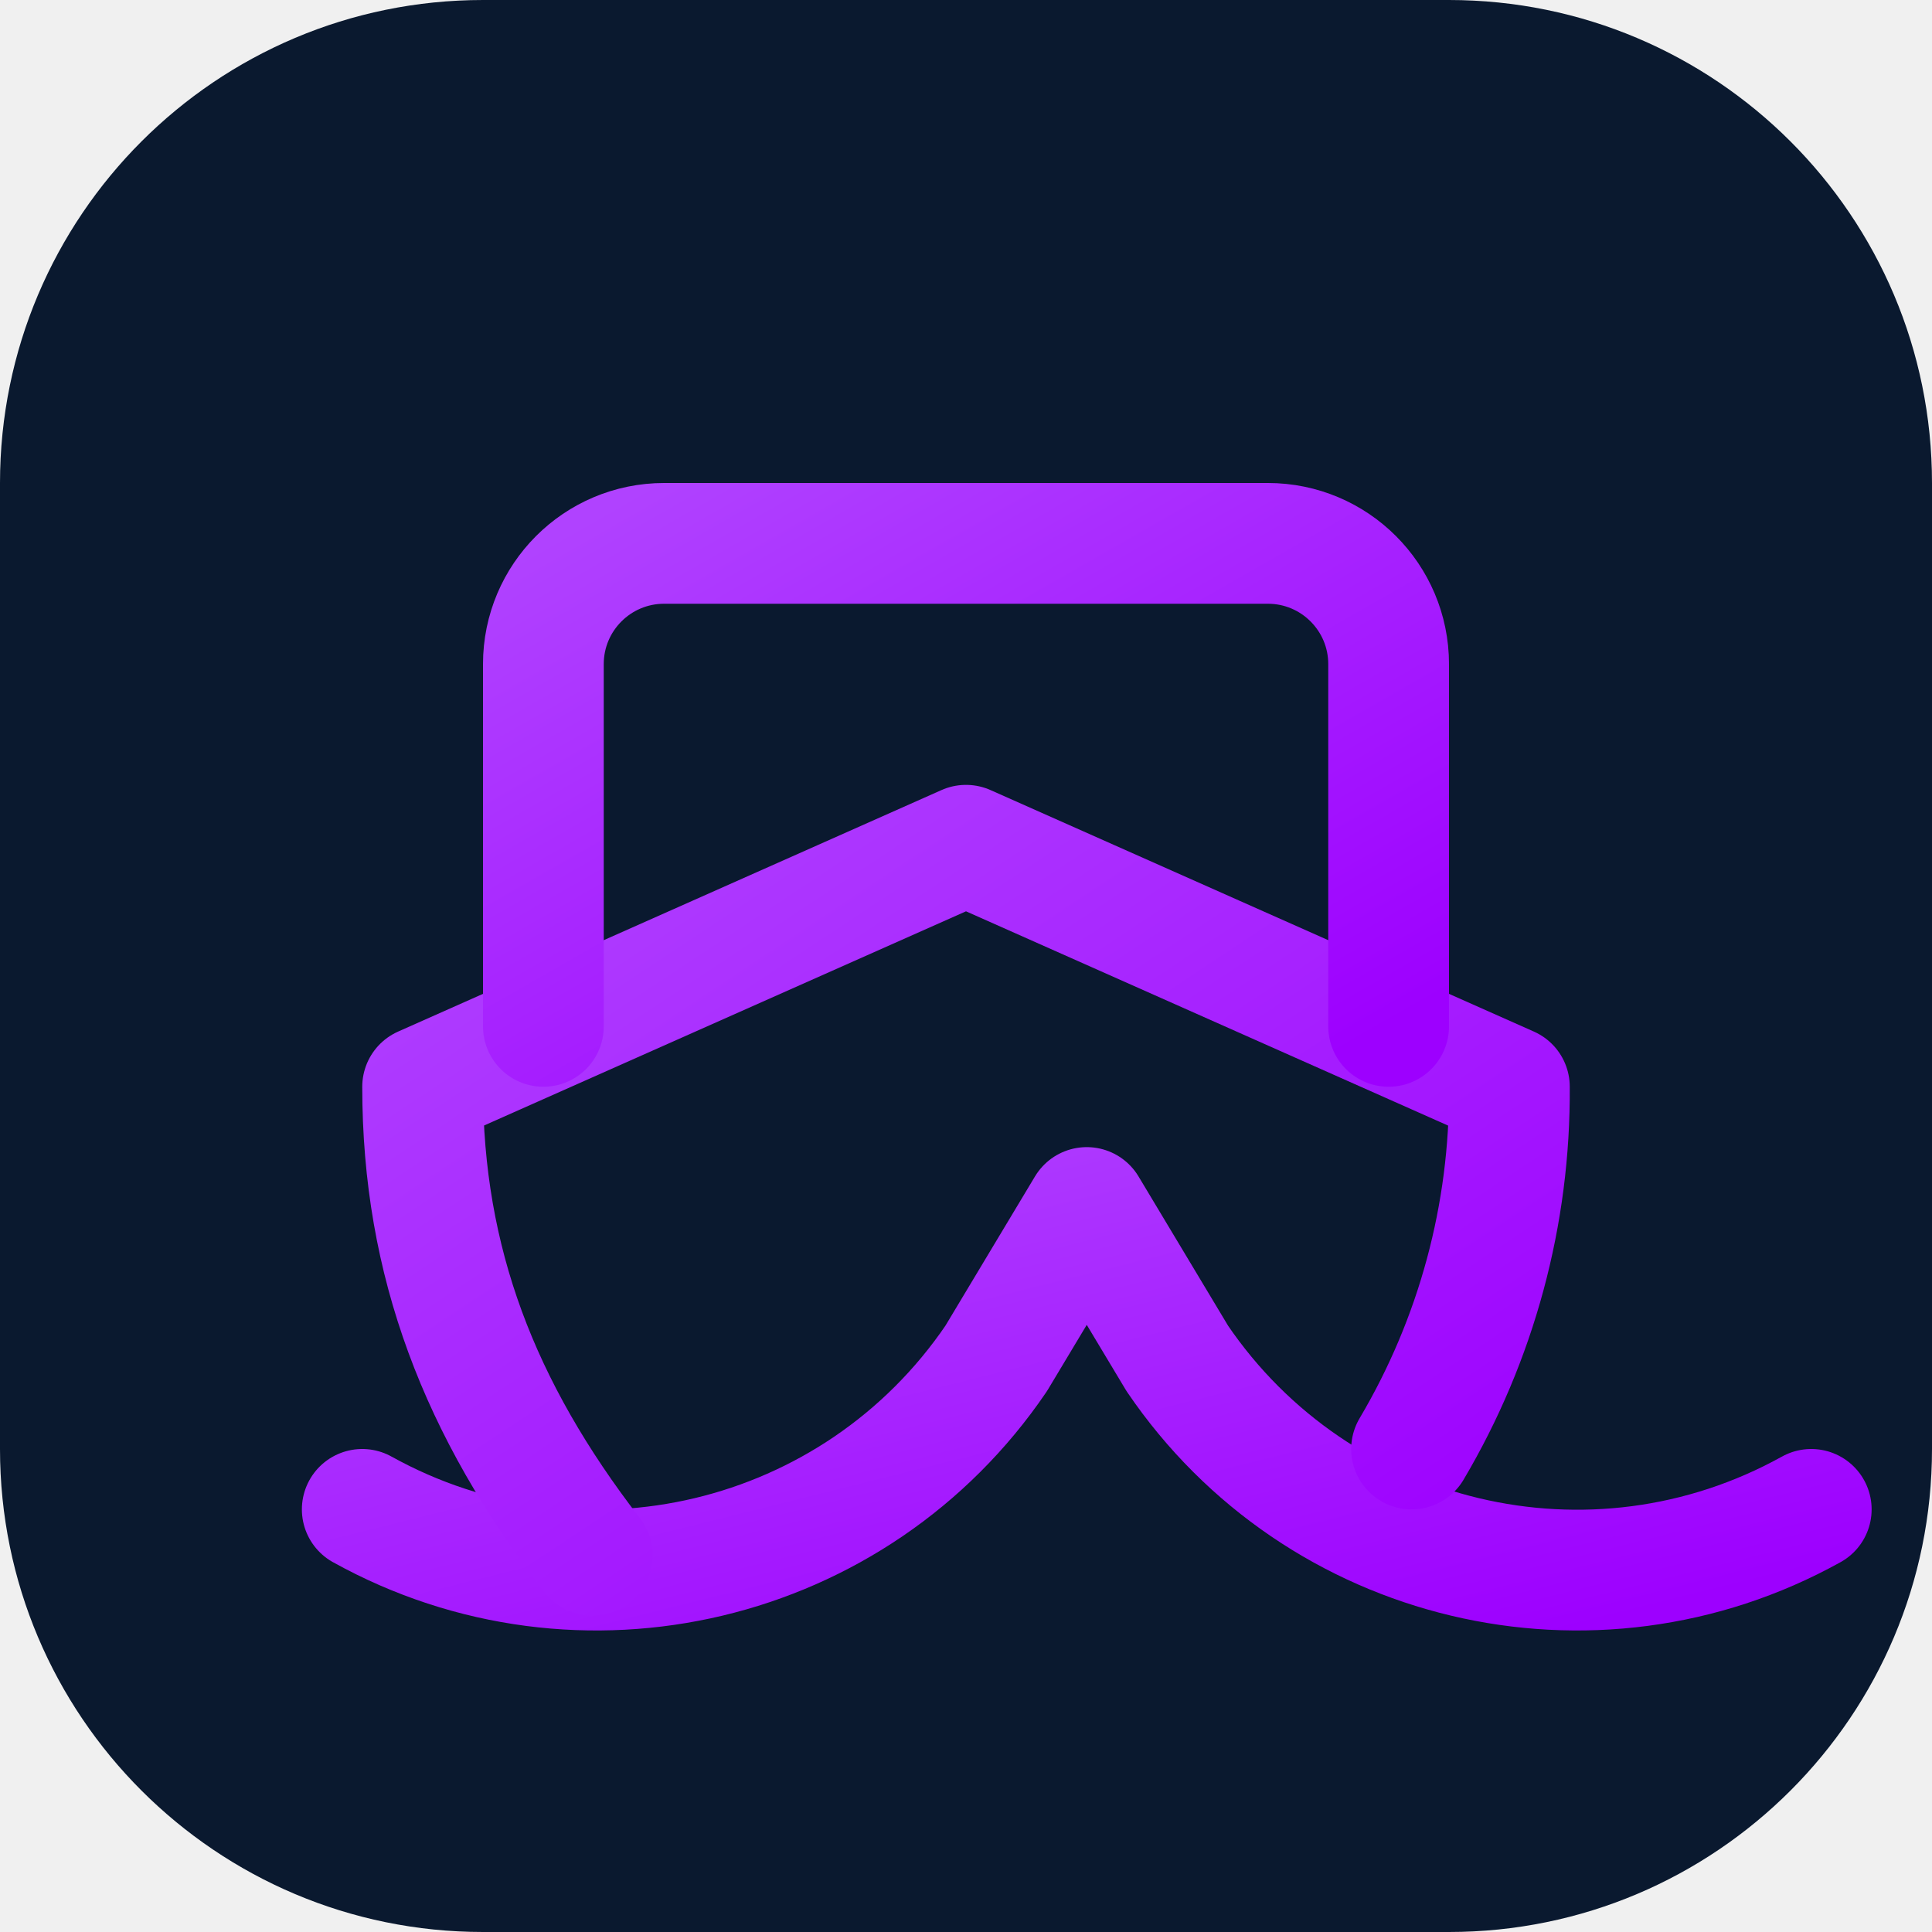
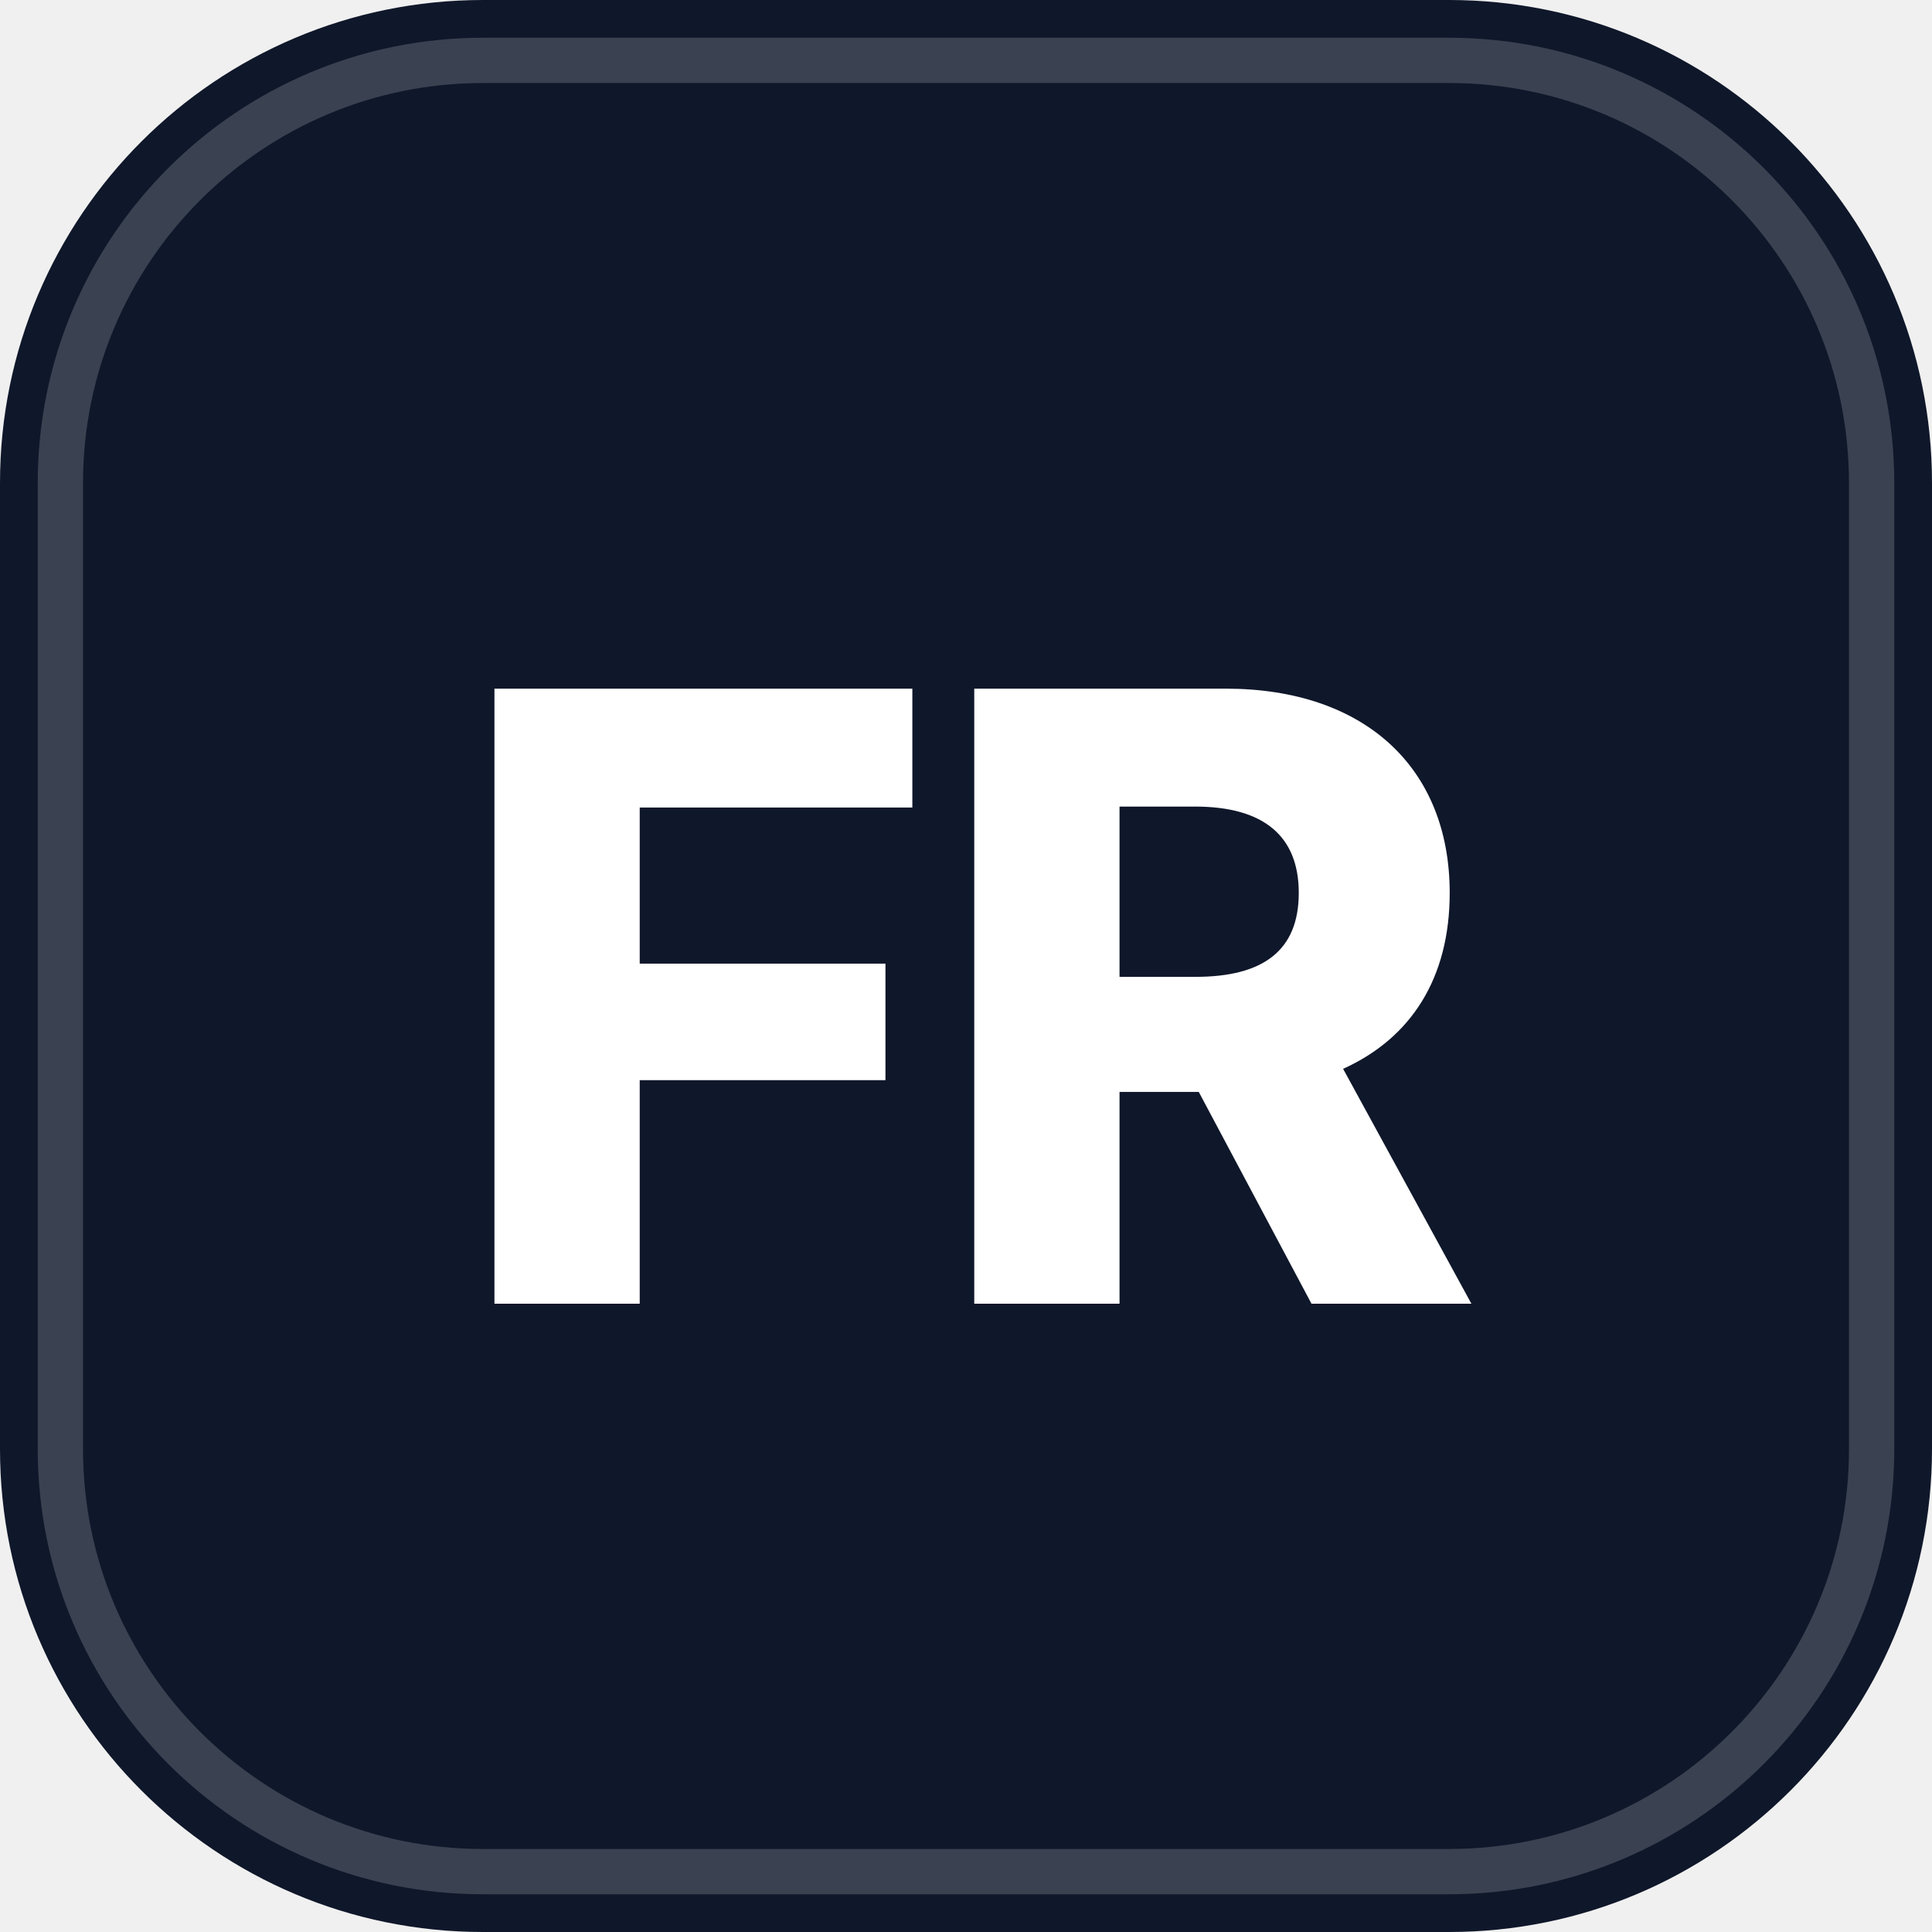
- <svg xmlns="http://www.w3.org/2000/svg" viewBox="0 0 32 32" fill="none">
+ <svg xmlns="http://www.w3.org/2000/svg" viewBox="0 0 64 64">
  <defs>
-     <linearGradient id="vikingPurple" x1="0%" y1="0%" x2="100%" y2="100%">
-       <stop offset="0%" stop-color="#B042FF" />
-       <stop offset="100%" stop-color="#9D00FF" />
+     <linearGradient id="g" x1="0" y1="0" x2="1" y2="1">
+       <stop offset="0%" stop-color="#0F172A" />
+       <stop offset="100%" stop-color="#0F172A" />
    </linearGradient>
  </defs>
-   <rect width="32" height="32" rx="8" fill="#0A192F" />
-   <g transform="translate(4, 4)" stroke="url(#vikingPurple)" stroke-width="2" stroke-linecap="round" stroke-linejoin="round">
-     <path d="M2 21a8 8 0 0 0 10.5-2.5L14 16l1.5 2.5A8 8 0 0 0 26 21" fill="none" />
-     <path d="M19.38 20A11.6 11.6 0 0 0 21 14l-9-4-9 4c0 2.9.94 5.34 2.81 7.76" />
-     <path d="M19 13V7a2 2 0 0 0-2-2H7a2 2 0 0 0-2 2v6" />
-     <path d="M12 10v4" />
-     <path d="M12 2v3" />
-   </g>
+   <rect width="64" height="64" rx="16" fill="url(#g)" />
+   <rect x="2" y="2" width="60" height="60" rx="14" fill="none" stroke="rgba(255,255,255,0.18)" stroke-width="1.5" />
+   <text x="32" y="33" text-anchor="middle" dominant-baseline="central" font-family="Inter,system-ui,-apple-system,sans-serif" font-weight="800" font-size="28" letter-spacing="-0.5" fill="#FFFFFF">FR</text>
</svg>
